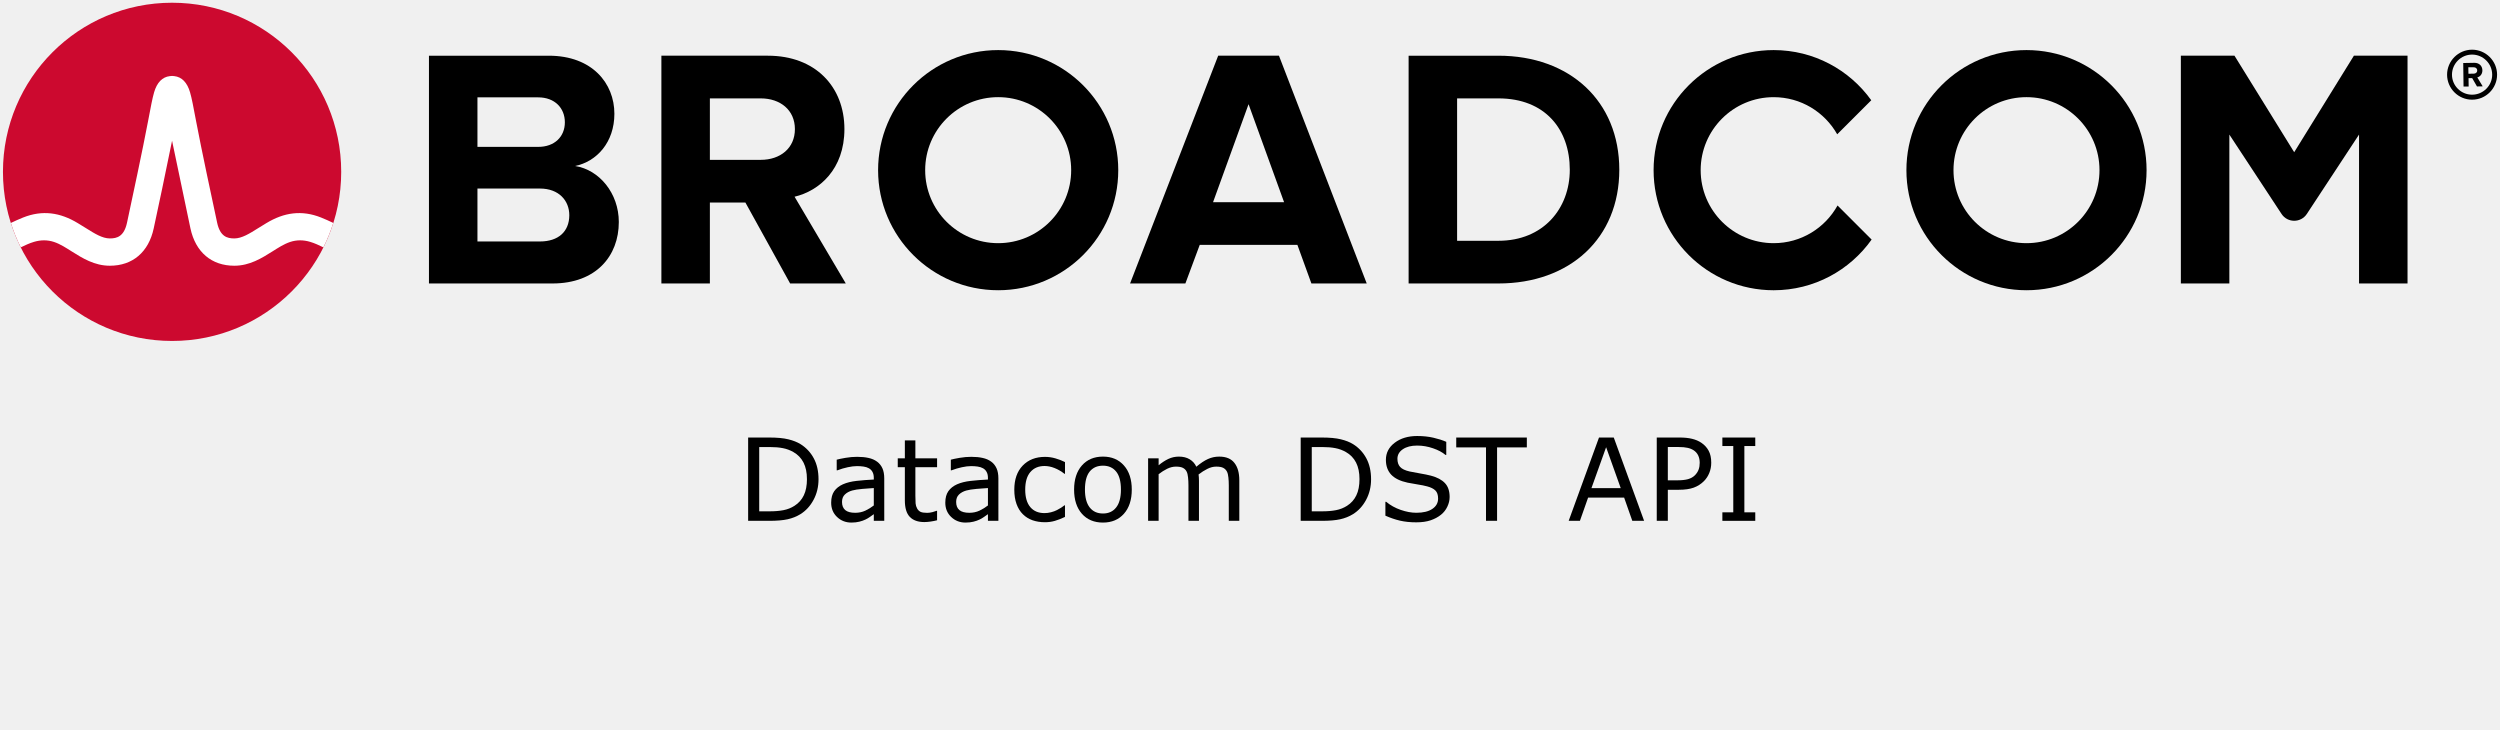
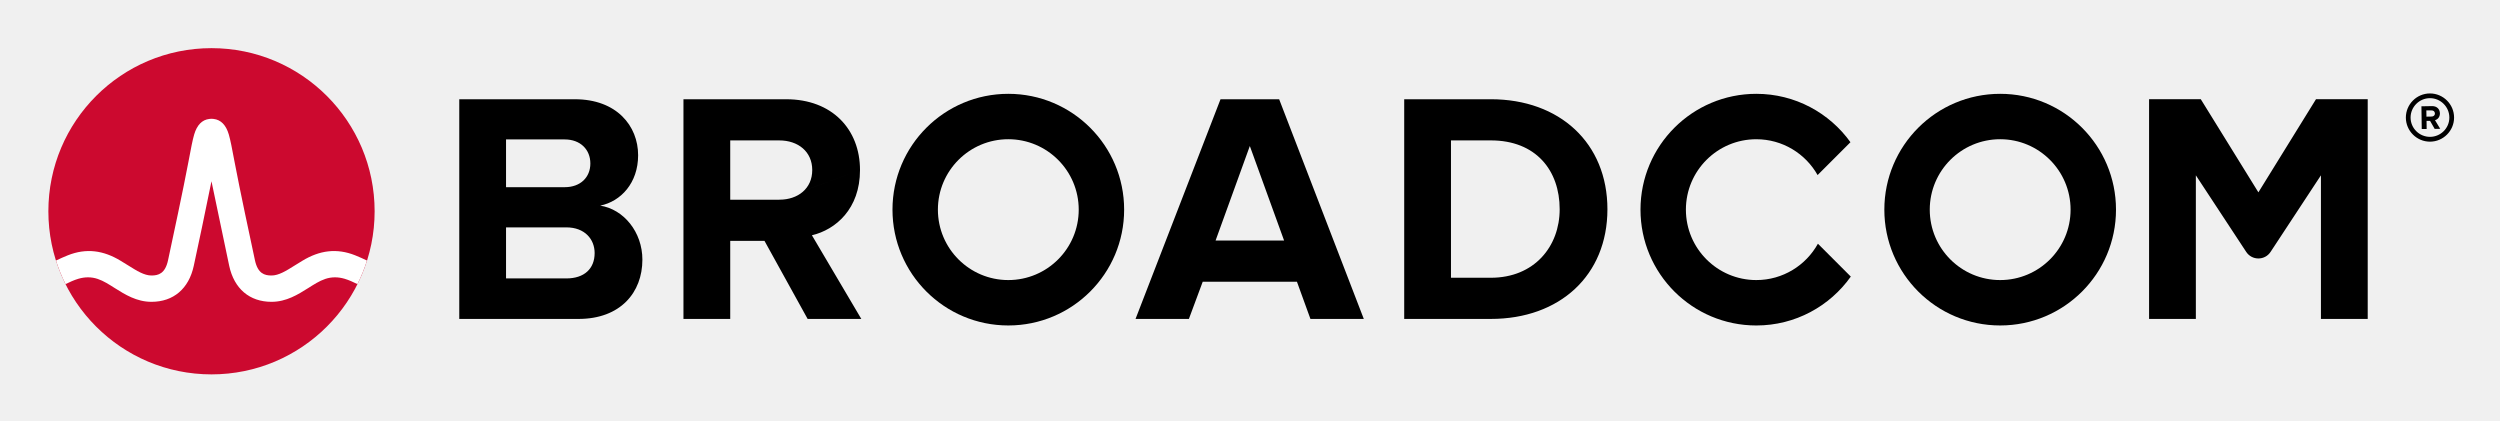
- <svg xmlns="http://www.w3.org/2000/svg" xmlns:xlink="http://www.w3.org/1999/xlink" version="1.1" width="240" height="70" id="svg2">
-   <defs id="defs19" />
-   <path d="m 237.32,9.09 c -1.06,0 -1.93,-0.86 -1.93,-1.92 0,-1.06 0.87,-1.93 1.93,-1.93 1.06,0 1.93,0.87 1.93,1.93 0,1.06 -0.87,1.92 -1.93,1.92 m 0,-4.32 c -1.32,0 -2.4,1.08 -2.4,2.4 0,1.32 1.08,2.4 2.4,2.4 1.32,0 2.4,-1.08 2.4,-2.4 0,-1.32 -1.08,-2.4 -2.4,-2.4" id="path4" />
-   <path d="m 237.48,7.07 -0.51,0.01 -0.01,-0.62 h 0.51 c 0.19,-0.01 0.34,0.11 0.34,0.3 0.01,0.19 -0.14,0.31 -0.33,0.31 m 0.83,-0.32 c -0.01,-0.42 -0.3,-0.72 -0.77,-0.72 l -1.07,0.02 0.03,2.26 h 0.49 L 236.98,7.5 h 0.35 l 0.46,0.8 0.55,-0.01 -0.52,-0.86 c 0.24,-0.06 0.49,-0.28 0.49,-0.68" id="path6" />
-   <path d="m 51.834,23.18 h -5.999 V 9.347 h 5.835 c 1.574,0 2.557,1.016 2.557,2.393 0,1.377 -0.983,2.36 -2.557,2.36 H 45 v 4 h 6.834 c 1.836,0 2.819,1.18 2.819,2.556 0,1.574 -1.049,2.525 -2.819,2.525 m 3.376,-7.245 c 2.066,-0.426 3.771,-2.262 3.771,-5.015 0,-2.918 -2.131,-5.573 -6.295,-5.573 h -11.506 v 21.865 h 11.867 c 4.163,0 6.359,-2.623 6.359,-5.901 0,-2.754 -1.868,-5.015 -4.196,-5.376" id="path10" />
-   <path d="M 73.033,15.345 H 68 v 4.098 h 3.558 l 4.294,7.769 h 5.343 l -4.917,-8.327 c 2.361,-0.557 4.786,-2.622 4.786,-6.49 m 0,0 c 0,-4.065 -2.786,-7.048 -7.343,-7.048 h -10.228 v 21.865 h 4.655 V 9.445 h 4.885 c 1.869,0 3.278,1.114 3.278,2.95 0,1.836 -1.409,2.95 -3.278,2.95" id="path12" />
-   <path d="m 116.453,19.41 3.409,-9.408 3.41,9.408 z m 0.492,-14.063 -8.458,21.865 h 5.31 l 1.377,-3.704 h 9.376 l 1.344,3.704 h 5.311 l -8.425,-21.865 z" id="path14" />
-   <path d="m 143.849,23.115 h -3.967 v -13.67 h 3.967 c 4.491,0 6.851,2.983 6.851,6.852 0,3.704 -2.524,6.818 -6.851,6.818 m 0,-17.767 h -8.622 v 21.865 h 8.622 c 6.851,0 11.604,-4.327 11.604,-10.916 0,-6.589 -4.753,-10.949 -11.604,-10.949" id="path16" />
-   <path d="m 225.976,5.343 -5.734,9.27 -5.734,-9.27 h -5.146 v 21.869 h 4.656 v -14.293 l 5.012,7.622 c 0.574,0.871 1.851,0.871 2.424,0 l 5.013,-7.622 v 14.293 h 4.656 V 5.343 Z" id="path18" />
-   <path d="m 95.825,23.344 c -3.871,0 -7.008,-3.138 -7.008,-7.008 0,-3.871 3.137,-7.009 7.008,-7.009 3.87,0 7.008,3.138 7.008,7.009 0,3.87 -3.138,7.008 -7.008,7.008 m 0,-18.536 c -6.367,0 -11.528,5.161 -11.528,11.528 0,6.366 5.161,11.527 11.528,11.527 6.366,0 11.528,-5.161 11.528,-11.527 0,-6.367 -5.162,-11.528 -11.528,-11.528" id="path20" />
-   <path d="m 176.404,19.727 c -1.195,2.156 -3.492,3.617 -6.132,3.617 -3.87,0 -7.008,-3.138 -7.008,-7.008 0,-3.871 3.138,-7.008 7.008,-7.008 2.618,0 4.897,1.438 6.1,3.565 l 3.27,-3.269 c -2.092,-2.915 -5.508,-4.816 -9.37,-4.816 -6.367,0 -11.527,5.161 -11.527,11.528 0,6.366 5.16,11.528 11.527,11.528 3.883,0 7.316,-1.922 9.404,-4.865 z" id="path22" />
-   <use xlink:href="#path20" transform="translate(98.7182)" id="use8" />
-   <ellipse cx="16.52" cy="16.497" rx="16.236" ry="16.235" fill="#cc092f" id="ellipse24" />
-   <path d="m 30.825,20.883 c -1.857,-0.74 -3.557,-0.492 -5.261,0.541 0,0 -0.621,0.379 -0.807,0.496 -0.794,0.498 -1.543,0.97 -2.263,0.97 -0.687,0 -1.363,-0.184 -1.649,-1.513 -0.446,-2.073 -1.534,-7.167 -2.009,-9.69 -0.279,-1.483 -0.432,-2.282 -0.591,-2.825 -0.28,-0.954 -0.792,-1.473 -1.519,-1.556 0,0 -0.114,-0.016 -0.207,-0.016 -0.092,0 -0.218,0.018 -0.218,0.018 -0.72,0.086 -1.229,0.605 -1.507,1.554 -0.159,0.543 -0.312,1.342 -0.591,2.825 -0.475,2.523 -1.563,7.617 -2.009,9.69 -0.286,1.329 -0.962,1.513 -1.649,1.513 -0.72,0 -1.469,-0.472 -2.263,-0.97 -0.186,-0.117 -0.808,-0.496 -0.808,-0.496 -1.703,-1.033 -3.404,-1.281 -5.26,-0.541 -0.401,0.16 -0.796,0.339 -1.172,0.52 0.257,0.806 0.577,1.599 0.95,2.344 0.411,-0.202 0.842,-0.402 1.282,-0.532 0.634,-0.187 1.284,-0.197 1.914,0.014 0.612,0.205 1.157,0.568 1.7,0.909 1.023,0.643 2.182,1.372 3.657,1.372 2.186,0 3.72,-1.305 4.21,-3.581 0.38,-1.764 1.222,-5.702 1.763,-8.418 0,0 1.386,6.654 1.765,8.418 0.49,2.276 2.025,3.581 4.211,3.581 1.475,0 2.634,-0.729 3.657,-1.372 0.543,-0.341 1.088,-0.704 1.7,-0.909 0.629,-0.211 1.28,-0.201 1.914,-0.014 0.44,0.13 0.87,0.331 1.281,0.533 0.374,-0.745 0.693,-1.539 0.95,-2.345 -0.376,-0.181 -0.77,-0.36 -1.171,-0.52" fill="#ffffff" id="path26" />
-   <g aria-label="Datacom DST API" id="text14" style="font-style:normal;font-variant:normal;font-weight:normal;font-stretch:normal;font-size:11px;line-height:normal;font-family:sans-serif;text-anchor:middle">
-     <path d="m 78.578,46.009 q 0,1.09 -0.478,1.977 -0.473,0.886 -1.262,1.375 -0.548,0.338 -1.225,0.489 Q 74.942,50 73.841,50 h -2.02 v -7.998 h 1.998 q 1.171,0 1.858,0.172 0.693,0.167 1.171,0.462 0.816,0.51 1.273,1.359 0.457,0.849 0.457,2.014 z m -1.112,-0.016 q 0,-0.94 -0.328,-1.584 Q 76.811,43.764 76.161,43.394 75.688,43.125 75.157,43.023 74.625,42.916 73.884,42.916 h -0.999 v 6.171 h 0.999 q 0.768,0 1.337,-0.113 0.575,-0.113 1.053,-0.419 0.596,-0.381 0.892,-1.004 0.301,-0.623 0.301,-1.558 z" style="font-style:normal;font-variant:normal;font-weight:normal;font-stretch:normal;font-size:11px;line-height:normal;font-family:sans-serif;text-anchor:middle" id="path23" />
-     <path d="m 84.889,50 h -1.004 v -0.639 q -0.134,0.091 -0.365,0.258 -0.226,0.161 -0.44,0.258 Q 82.827,50 82.499,50.081 q -0.328,0.086 -0.768,0.086 -0.811,0 -1.375,-0.537 -0.564,-0.537 -0.564,-1.37 0,-0.682 0.29,-1.101 0.295,-0.424 0.838,-0.666 0.548,-0.242 1.316,-0.328 0.768,-0.086 1.649,-0.129 v -0.156 q 0,-0.344 -0.124,-0.569 -0.118,-0.226 -0.344,-0.354 -0.215,-0.124 -0.516,-0.167 -0.301,-0.043 -0.628,-0.043 -0.397,0 -0.886,0.107 -0.489,0.102 -1.01,0.301 h -0.054 v -1.026 q 0.295,-0.081 0.854,-0.177 0.559,-0.097 1.101,-0.097 0.634,0 1.101,0.107 0.473,0.102 0.816,0.354 0.338,0.247 0.516,0.639 0.177,0.392 0.177,0.972 z m -1.004,-1.477 v -1.67 q -0.462,0.027 -1.09,0.081 -0.623,0.054 -0.988,0.156 -0.435,0.124 -0.704,0.387 -0.269,0.258 -0.269,0.714 0,0.516 0.312,0.779 0.312,0.258 0.951,0.258 0.532,0 0.972,-0.204 0.44,-0.209 0.816,-0.5 z" style="font-style:normal;font-variant:normal;font-weight:normal;font-stretch:normal;font-size:11px;line-height:normal;font-family:sans-serif;text-anchor:middle" id="path25" />
-     <path d="m 89.959,49.946 q -0.285,0.075 -0.623,0.124 -0.333,0.048 -0.596,0.048 -0.918,0 -1.396,-0.494 -0.478,-0.494 -0.478,-1.584 v -3.19 h -0.682 v -0.849 h 0.682 v -1.724 h 1.01 v 1.724 h 2.084 v 0.849 h -2.084 v 2.734 q 0,0.473 0.021,0.741 0.021,0.263 0.15,0.494 0.118,0.215 0.322,0.317 0.209,0.097 0.634,0.097 0.247,0 0.516,-0.07 0.269,-0.075 0.387,-0.124 h 0.054 z" style="font-style:normal;font-variant:normal;font-weight:normal;font-stretch:normal;font-size:11px;line-height:normal;font-family:sans-serif;text-anchor:middle" id="path27" />
-     <path d="m 95.846,50 h -1.004 v -0.639 q -0.134,0.091 -0.365,0.258 -0.226,0.161 -0.44,0.258 Q 93.784,50 93.456,50.081 q -0.328,0.086 -0.768,0.086 -0.811,0 -1.375,-0.537 -0.564,-0.537 -0.564,-1.37 0,-0.682 0.29,-1.101 0.295,-0.424 0.838,-0.666 0.548,-0.242 1.316,-0.328 0.768,-0.086 1.649,-0.129 v -0.156 q 0,-0.344 -0.124,-0.569 -0.118,-0.226 -0.344,-0.354 -0.215,-0.124 -0.516,-0.167 -0.301,-0.043 -0.628,-0.043 -0.397,0 -0.886,0.107 -0.489,0.102 -1.01,0.301 h -0.054 v -1.026 q 0.295,-0.081 0.854,-0.177 0.559,-0.097 1.101,-0.097 0.634,0 1.101,0.107 0.473,0.102 0.816,0.354 0.338,0.247 0.516,0.639 0.177,0.392 0.177,0.972 z m -1.004,-1.477 v -1.67 q -0.462,0.027 -1.09,0.081 -0.623,0.054 -0.988,0.156 -0.435,0.124 -0.704,0.387 -0.269,0.258 -0.269,0.714 0,0.516 0.312,0.779 0.312,0.258 0.951,0.258 0.532,0 0.972,-0.204 0.44,-0.209 0.816,-0.5 z" style="font-style:normal;font-variant:normal;font-weight:normal;font-stretch:normal;font-size:11px;line-height:normal;font-family:sans-serif;text-anchor:middle" id="path29" />
-     <path d="m 102.238,49.624 q -0.505,0.242 -0.961,0.376 -0.451,0.134 -0.961,0.134 -0.65,0 -1.192,-0.188 -0.542,-0.193 -0.929,-0.58 -0.392,-0.387 -0.607,-0.978 -0.215,-0.591 -0.215,-1.38 0,-1.472 0.806,-2.31 0.811,-0.838 2.138,-0.838 0.516,0 1.01,0.145 0.5,0.145 0.913,0.354 v 1.123 h -0.054 q -0.462,-0.36 -0.956,-0.553 -0.489,-0.193 -0.956,-0.193 -0.859,0 -1.359,0.58 -0.494,0.575 -0.494,1.692 0,1.085 0.483,1.67 0.489,0.58 1.37,0.58 0.306,0 0.623,-0.081 0.317,-0.081 0.569,-0.209 0.22,-0.113 0.414,-0.236 0.193,-0.129 0.306,-0.22 h 0.054 z" style="font-style:normal;font-variant:normal;font-weight:normal;font-stretch:normal;font-size:11px;line-height:normal;font-family:sans-serif;text-anchor:middle" id="path31" />
-     <path d="m 108.651,47.003 q 0,1.466 -0.752,2.315 -0.752,0.849 -2.014,0.849 -1.273,0 -2.025,-0.849 -0.747,-0.849 -0.747,-2.315 0,-1.466 0.747,-2.315 0.752,-0.854 2.025,-0.854 1.262,0 2.014,0.854 0.752,0.849 0.752,2.315 z m -1.042,0 q 0,-1.166 -0.457,-1.729 -0.457,-0.569 -1.268,-0.569 -0.822,0 -1.278,0.569 -0.451,0.564 -0.451,1.729 0,1.128 0.457,1.713 0.457,0.58 1.273,0.58 0.806,0 1.262,-0.575 0.462,-0.58 0.462,-1.719 z" style="font-style:normal;font-variant:normal;font-weight:normal;font-stretch:normal;font-size:11px;line-height:normal;font-family:sans-serif;text-anchor:middle" id="path33" />
-     <path d="m 118.974,50 h -1.01 v -3.416 q 0,-0.387 -0.038,-0.747 -0.032,-0.36 -0.145,-0.575 -0.124,-0.231 -0.354,-0.349 -0.231,-0.118 -0.666,-0.118 -0.424,0 -0.849,0.215 -0.424,0.209 -0.849,0.537 0.016,0.124 0.027,0.29 0.011,0.161 0.011,0.322 V 50 h -1.01 v -3.416 q 0,-0.397 -0.038,-0.752 -0.032,-0.36 -0.145,-0.575 -0.124,-0.231 -0.354,-0.344 -0.231,-0.118 -0.666,-0.118 -0.414,0 -0.833,0.204 -0.414,0.204 -0.827,0.521 V 50 h -1.01 v -6 h 1.01 v 0.666 q 0.473,-0.392 0.94,-0.612 0.473,-0.22 1.004,-0.22 0.612,0 1.037,0.258 0.43,0.258 0.639,0.714 0.612,-0.516 1.117,-0.741 0.505,-0.231 1.08,-0.231 0.988,0 1.456,0.602 0.473,0.596 0.473,1.67 z" style="font-style:normal;font-variant:normal;font-weight:normal;font-stretch:normal;font-size:11px;line-height:normal;font-family:sans-serif;text-anchor:middle" id="path35" />
-     <path d="m 131.623,46.009 q 0,1.09 -0.478,1.977 -0.473,0.886 -1.262,1.375 -0.548,0.338 -1.225,0.489 Q 127.987,50 126.886,50 h -2.02 v -7.998 h 1.998 q 1.171,0 1.858,0.172 0.693,0.167 1.171,0.462 0.816,0.51 1.273,1.359 0.457,0.849 0.457,2.014 z m -1.112,-0.016 q 0,-0.94 -0.328,-1.584 -0.328,-0.645 -0.978,-1.015 -0.473,-0.269 -1.004,-0.371 -0.532,-0.107 -1.273,-0.107 h -0.999 v 6.171 h 0.999 q 0.768,0 1.337,-0.113 0.575,-0.113 1.053,-0.419 0.596,-0.381 0.892,-1.004 0.301,-0.623 0.301,-1.558 z" style="font-style:normal;font-variant:normal;font-weight:normal;font-stretch:normal;font-size:11px;line-height:normal;font-family:sans-serif;text-anchor:middle" id="path37" />
-     <path d="m 139.164,47.717 q 0,0.467 -0.22,0.924 -0.215,0.457 -0.607,0.773 -0.43,0.344 -1.004,0.537 -0.569,0.193 -1.375,0.193 -0.865,0 -1.558,-0.161 -0.688,-0.161 -1.402,-0.478 v -1.332 h 0.075 q 0.607,0.505 1.402,0.779 0.795,0.274 1.493,0.274 0.988,0 1.536,-0.371 0.553,-0.371 0.553,-0.988 0,-0.532 -0.263,-0.784 -0.258,-0.252 -0.79,-0.392 -0.403,-0.107 -0.875,-0.177 -0.467,-0.07 -0.994,-0.177 -1.063,-0.226 -1.579,-0.768 -0.51,-0.548 -0.51,-1.423 0,-1.004 0.849,-1.644 0.849,-0.645 2.154,-0.645 0.843,0 1.547,0.161 0.704,0.161 1.246,0.397 v 1.257 h -0.075 q -0.457,-0.387 -1.203,-0.639 -0.741,-0.258 -1.52,-0.258 -0.854,0 -1.375,0.354 -0.516,0.354 -0.516,0.913 0,0.5 0.258,0.784 0.258,0.285 0.908,0.435 0.344,0.075 0.978,0.183 0.634,0.107 1.074,0.22 0.892,0.236 1.343,0.714 0.451,0.478 0.451,1.337 z" style="font-style:normal;font-variant:normal;font-weight:normal;font-stretch:normal;font-size:11px;line-height:normal;font-family:sans-serif;text-anchor:middle" id="path39" />
-     <path d="m 146.576,42.948 h -2.857 V 50 h -1.063 v -7.052 h -2.857 v -0.945 h 6.778 z" style="font-style:normal;font-variant:normal;font-weight:normal;font-stretch:normal;font-size:11px;line-height:normal;font-family:sans-serif;text-anchor:middle" id="path41" />
-     <path d="m 157.834,50 h -1.133 l -0.784,-2.229 h -3.459 L 151.673,50 h -1.08 l 2.911,-7.998 h 1.418 z m -2.245,-3.142 -1.402,-3.926 -1.407,3.926 z" style="font-style:normal;font-variant:normal;font-weight:normal;font-stretch:normal;font-size:11px;line-height:normal;font-family:sans-serif;text-anchor:middle" id="path43" />
-     <path d="m 164.279,44.419 q 0,0.532 -0.188,0.988 -0.183,0.451 -0.516,0.784 -0.414,0.414 -0.978,0.623 -0.564,0.204 -1.423,0.204 h -1.063 V 50 h -1.063 v -7.998 h 2.17 q 0.72,0 1.219,0.124 0.5,0.118 0.886,0.376 0.457,0.306 0.704,0.763 0.252,0.457 0.252,1.155 z m -1.106,0.027 q 0,-0.414 -0.145,-0.72 -0.145,-0.306 -0.44,-0.5 -0.258,-0.167 -0.591,-0.236 -0.328,-0.075 -0.833,-0.075 h -1.053 v 3.196 h 0.897 q 0.645,0 1.047,-0.113 0.403,-0.118 0.655,-0.371 0.252,-0.258 0.354,-0.542 0.107,-0.285 0.107,-0.639 z" style="font-style:normal;font-variant:normal;font-weight:normal;font-stretch:normal;font-size:11px;line-height:normal;font-family:sans-serif;text-anchor:middle" id="path45" />
-     <path d="m 168.506,50 h -3.158 v -0.816 h 1.047 v -6.365 h -1.047 v -0.816 h 3.158 v 0.816 h -1.047 v 6.365 h 1.047 z" style="font-style:normal;font-variant:normal;font-weight:normal;font-stretch:normal;font-size:11px;line-height:normal;font-family:sans-serif;text-anchor:middle" id="path47" />
+ <svg xmlns="http://www.w3.org/2000/svg" xmlns:xlink="http://www.w3.org/1999/xlink" role="img" viewBox="-4.53 -4.53 248.82 41.82" version="1.1" id="svg19">
+   <defs id="defs23" />
+   <path d="M237.32 9.09c-1.06 0-1.93-.86-1.93-1.92s.87-1.93 1.93-1.93 1.93.87 1.93 1.93-.87 1.92-1.93 1.92m0-4.32c-1.32 0-2.4 1.08-2.4 2.4 0 1.32 1.08 2.4 2.4 2.4 1.32 0 2.4-1.08 2.4-2.4 0-1.32-1.08-2.4-2.4-2.4" id="path4" />
+   <path d="M237.48 7.07l-.51.01-.01-.62h.51c.19-.01.34.11.34.3.01.19-.14.31-.33.31m.83-.32c-.01-.42-.3-.72-.77-.72l-1.07.02.03 2.26h.49l-.01-.81h.35l.46.8.55-.01-.52-.86c.24-.06.49-.28.49-.68M51.834 23.18h-5.999V9.347h5.835c1.574 0 2.557 1.016 2.557 2.393 0 1.377-.983 2.36-2.557 2.36H45v4h6.834c1.836 0 2.819 1.18 2.819 2.556 0 1.574-1.049 2.525-2.819 2.525m3.376-7.245c2.066-.426 3.771-2.262 3.771-5.015 0-2.918-2.131-5.573-6.295-5.573h-11.506v21.865h11.867c4.163 0 6.359-2.623 6.359-5.901 0-2.754-1.868-5.015-4.196-5.376m17.823-.59H68v4.098h3.558l4.294 7.769h5.343l-4.917-8.327c2.361-.557 4.786-2.622 4.786-6.49m0 0c0-4.065-2.786-7.048-7.343-7.048h-10.228v21.865h4.655V9.445h4.885c1.869 0 3.278 1.114 3.278 2.95s-1.409 2.95-3.278 2.95m43.421 4.065l3.409-9.408 3.41 9.408zm.492-14.063l-8.458 21.865h5.31l1.377-3.704h9.376l1.344 3.704h5.311l-8.425-21.865zm26.904 17.767h-3.967v-13.67h3.967c4.491 0 6.851 2.983 6.851 6.852 0 3.704-2.524 6.818-6.851 6.818m0-17.767h-8.622v21.865h8.622c6.851 0 11.604-4.327 11.604-10.916s-4.753-10.949-11.604-10.949m82.127-.004l-5.734 9.27-5.734-9.27h-5.146v21.869h4.656v-14.293l5.012 7.622c.574.871 1.851.871 2.424 0l5.013-7.622v14.293h4.656V5.343z" id="path6" />
+   <path id="a" d="M95.825 23.344c-3.871 0-7.008-3.138-7.008-7.008 0-3.871 3.137-7.009 7.008-7.009 3.87 0 7.008 3.138 7.008 7.009 0 3.87-3.138 7.008-7.008 7.008m0-18.536c-6.367 0-11.528 5.161-11.528 11.528 0 6.366 5.161 11.527 11.528 11.527 6.366 0 11.528-5.161 11.528-11.527 0-6.367-5.162-11.528-11.528-11.528" />
+   <path d="M176.404 19.727c-1.195 2.156-3.492 3.617-6.132 3.617-3.87 0-7.008-3.138-7.008-7.008 0-3.871 3.138-7.008 7.008-7.008 2.618 0 4.897 1.438 6.1 3.565l3.27-3.269c-2.092-2.915-5.508-4.816-9.37-4.816-6.367 0-11.527 5.161-11.527 11.528 0 6.366 5.16 11.528 11.527 11.528 3.883 0 7.316-1.922 9.404-4.865z" id="path9" />
+   <use transform="translate(98.718)" xlink:href="#a" id="use11" />
+   <ellipse cx="16.52" cy="16.497" fill="#cc092f" rx="16.236" ry="16.235" id="ellipse13" />
+   <path fill="#fff" d="M30.825 20.883c-1.857-.74-3.557-.492-5.261.541 0 0-.621.379-.807.496-.794.498-1.543.97-2.263.97-.687 0-1.363-.184-1.649-1.513-.446-2.073-1.534-7.167-2.009-9.69-.279-1.483-.432-2.282-.591-2.825-.28-.954-.792-1.473-1.519-1.556 0 0-.114-.016-.207-.016-.092 0-.218.018-.218.018-.72.086-1.229.605-1.507 1.554-.159.543-.312 1.342-.591 2.825-.475 2.523-1.563 7.617-2.009 9.69-.286 1.329-.962 1.513-1.649 1.513-.72 0-1.469-.472-2.263-.97-.186-.117-.808-.496-.808-.496-1.703-1.033-3.404-1.281-5.26-.541-.401.16-.796.339-1.172.52.257.806.577 1.599.95 2.344.411-.202.842-.402 1.282-.532.634-.187 1.284-.197 1.914.014.612.205 1.157.568 1.7.909 1.023.643 2.182 1.372 3.657 1.372 2.186 0 3.72-1.305 4.21-3.581.38-1.764 1.222-5.702 1.763-8.418 0 0 1.386 6.654 1.765 8.418.49 2.276 2.025 3.581 4.211 3.581 1.475 0 2.634-.729 3.657-1.372.543-.341 1.088-.704 1.7-.909.629-.211 1.28-.201 1.914-.014.44.13.87.331 1.281.533.374-.745.693-1.539.95-2.345-.376-.181-.77-.36-1.171-.52" id="path15" />
+   <g aria-label="Datacom DST API" id="text17" style="font-size:11px;text-anchor:middle">
+     <path d="m 82.988,46.009 q 0,1.09 -0.478,1.977 -0.473,0.886 -1.262,1.375 -0.548,0.338 -1.225,0.489 Q 79.352,50 78.251,50 h -2.02 v -7.998 h 1.998 q 1.171,0 1.858,0.172 0.693,0.167 1.171,0.462 0.816,0.51 1.273,1.359 0.457,0.849 0.457,2.014 z m -1.112,-0.016 q 0,-0.94 -0.328,-1.584 Q 81.221,43.764 80.571,43.394 80.098,43.125 79.567,43.023 79.035,42.916 78.294,42.916 h -0.999 v 6.171 h 0.999 q 0.768,0 1.337,-0.113 0.575,-0.113 1.053,-0.419 0.596,-0.381 0.892,-1.004 0.301,-0.623 0.301,-1.558 z" style="font-size:11px;text-anchor:middle" id="path25" />
+     <path d="m 89.299,50 h -1.004 v -0.639 q -0.134,0.091 -0.365,0.258 -0.226,0.161 -0.44,0.258 Q 87.237,50 86.909,50.081 q -0.328,0.086 -0.768,0.086 -0.811,0 -1.375,-0.537 -0.564,-0.537 -0.564,-1.37 0,-0.682 0.29,-1.101 0.295,-0.424 0.838,-0.666 0.548,-0.242 1.316,-0.328 0.768,-0.086 1.649,-0.129 v -0.156 q 0,-0.344 -0.124,-0.569 -0.118,-0.226 -0.344,-0.354 -0.215,-0.124 -0.516,-0.167 -0.301,-0.043 -0.628,-0.043 -0.397,0 -0.886,0.107 -0.489,0.102 -1.01,0.301 h -0.054 v -1.026 q 0.295,-0.081 0.854,-0.177 0.559,-0.097 1.101,-0.097 0.634,0 1.101,0.107 0.473,0.102 0.816,0.354 0.338,0.247 0.516,0.639 0.177,0.392 0.177,0.972 z m -1.004,-1.477 v -1.67 q -0.462,0.027 -1.09,0.081 -0.623,0.054 -0.988,0.156 -0.435,0.124 -0.704,0.387 -0.269,0.258 -0.269,0.714 0,0.516 0.312,0.779 0.312,0.258 0.951,0.258 0.532,0 0.972,-0.204 0.44,-0.209 0.816,-0.5 z" style="font-size:11px;text-anchor:middle" id="path27" />
+     <path d="m 94.369,49.946 q -0.285,0.075 -0.623,0.124 -0.333,0.048 -0.596,0.048 -0.918,0 -1.396,-0.494 -0.478,-0.494 -0.478,-1.584 v -3.19 h -0.682 v -0.849 h 0.682 v -1.724 h 1.01 v 1.724 h 2.084 v 0.849 h -2.084 v 2.734 q 0,0.473 0.021,0.741 0.021,0.263 0.15,0.494 0.118,0.215 0.322,0.317 0.209,0.097 0.634,0.097 0.247,0 0.516,-0.07 0.269,-0.075 0.387,-0.124 h 0.054 z" style="font-size:11px;text-anchor:middle" id="path29" />
+     <path d="m 100.256,50 h -1.004 v -0.639 q -0.134,0.091 -0.365,0.258 -0.226,0.161 -0.44,0.258 Q 98.194,50 97.866,50.081 q -0.328,0.086 -0.768,0.086 -0.811,0 -1.375,-0.537 -0.564,-0.537 -0.564,-1.37 0,-0.682 0.29,-1.101 0.295,-0.424 0.838,-0.666 0.548,-0.242 1.316,-0.328 0.768,-0.086 1.649,-0.129 v -0.156 q 0,-0.344 -0.124,-0.569 -0.118,-0.226 -0.344,-0.354 -0.215,-0.124 -0.516,-0.167 -0.301,-0.043 -0.628,-0.043 -0.397,0 -0.886,0.107 -0.489,0.102 -1.01,0.301 h -0.054 v -1.026 q 0.295,-0.081 0.854,-0.177 0.559,-0.097 1.101,-0.097 0.634,0 1.101,0.107 0.473,0.102 0.816,0.354 0.338,0.247 0.516,0.639 0.177,0.392 0.177,0.972 z m -1.004,-1.477 v -1.67 q -0.462,0.027 -1.09,0.081 -0.623,0.054 -0.988,0.156 -0.435,0.124 -0.704,0.387 -0.269,0.258 -0.269,0.714 0,0.516 0.312,0.779 0.312,0.258 0.951,0.258 0.532,0 0.972,-0.204 0.44,-0.209 0.816,-0.5 z" style="font-size:11px;text-anchor:middle" id="path31" />
+     <path d="m 106.648,49.624 q -0.505,0.242 -0.961,0.376 -0.451,0.134 -0.961,0.134 -0.65,0 -1.192,-0.188 -0.542,-0.193 -0.929,-0.58 -0.392,-0.387 -0.607,-0.978 -0.215,-0.591 -0.215,-1.38 0,-1.472 0.806,-2.31 0.811,-0.838 2.138,-0.838 0.516,0 1.01,0.145 0.5,0.145 0.913,0.354 v 1.123 h -0.054 q -0.462,-0.36 -0.956,-0.553 -0.489,-0.193 -0.956,-0.193 -0.859,0 -1.359,0.58 -0.494,0.575 -0.494,1.692 0,1.085 0.483,1.67 0.489,0.58 1.37,0.58 0.306,0 0.623,-0.081 0.317,-0.081 0.569,-0.209 0.22,-0.113 0.414,-0.236 0.193,-0.129 0.306,-0.22 h 0.054 z" style="font-size:11px;text-anchor:middle" id="path33" />
+     <path d="m 113.061,47.003 q 0,1.466 -0.752,2.315 -0.752,0.849 -2.014,0.849 -1.273,0 -2.025,-0.849 -0.747,-0.849 -0.747,-2.315 0,-1.466 0.747,-2.315 0.752,-0.854 2.025,-0.854 1.262,0 2.014,0.854 0.752,0.849 0.752,2.315 z m -1.042,0 q 0,-1.166 -0.457,-1.729 -0.457,-0.569 -1.268,-0.569 -0.822,0 -1.278,0.569 -0.451,0.564 -0.451,1.729 0,1.128 0.457,1.713 0.457,0.58 1.273,0.58 0.806,0 1.262,-0.575 0.462,-0.58 0.462,-1.719 z" style="font-size:11px;text-anchor:middle" id="path35" />
+     <path d="m 123.384,50 h -1.01 v -3.416 q 0,-0.387 -0.038,-0.747 -0.032,-0.36 -0.145,-0.575 -0.124,-0.231 -0.354,-0.349 -0.231,-0.118 -0.666,-0.118 -0.424,0 -0.849,0.215 -0.424,0.209 -0.849,0.537 0.016,0.124 0.027,0.29 0.011,0.161 0.011,0.322 V 50 h -1.01 v -3.416 q 0,-0.397 -0.038,-0.752 -0.032,-0.36 -0.145,-0.575 -0.124,-0.231 -0.354,-0.344 -0.231,-0.118 -0.666,-0.118 -0.414,0 -0.833,0.204 -0.414,0.204 -0.827,0.521 V 50 h -1.01 v -6 h 1.01 v 0.666 q 0.473,-0.392 0.94,-0.612 0.473,-0.22 1.004,-0.22 0.612,0 1.037,0.258 0.43,0.258 0.639,0.714 0.612,-0.516 1.117,-0.741 0.505,-0.231 1.08,-0.231 0.988,0 1.456,0.602 0.473,0.596 0.473,1.67 z" style="font-size:11px;text-anchor:middle" id="path37" />
+     <path d="m 136.033,46.009 q 0,1.09 -0.478,1.977 -0.473,0.886 -1.262,1.375 -0.548,0.338 -1.225,0.489 Q 132.397,50 131.296,50 h -2.02 v -7.998 h 1.998 q 1.171,0 1.858,0.172 0.693,0.167 1.171,0.462 0.816,0.51 1.273,1.359 0.457,0.849 0.457,2.014 z m -1.112,-0.016 q 0,-0.94 -0.328,-1.584 -0.328,-0.645 -0.978,-1.015 -0.473,-0.269 -1.004,-0.371 -0.532,-0.107 -1.273,-0.107 h -0.999 v 6.171 h 0.999 q 0.768,0 1.337,-0.113 0.575,-0.113 1.053,-0.419 0.596,-0.381 0.892,-1.004 0.301,-0.623 0.301,-1.558 z" style="font-size:11px;text-anchor:middle" id="path39" />
+     <path d="m 143.574,47.717 q 0,0.467 -0.22,0.924 -0.215,0.457 -0.607,0.773 -0.43,0.344 -1.004,0.537 -0.569,0.193 -1.375,0.193 -0.865,0 -1.558,-0.161 -0.688,-0.161 -1.402,-0.478 v -1.332 h 0.075 q 0.607,0.505 1.402,0.779 0.795,0.274 1.493,0.274 0.988,0 1.536,-0.371 0.553,-0.371 0.553,-0.988 0,-0.532 -0.263,-0.784 -0.258,-0.252 -0.79,-0.392 -0.403,-0.107 -0.875,-0.177 -0.467,-0.07 -0.994,-0.177 -1.063,-0.226 -1.579,-0.768 -0.51,-0.548 -0.51,-1.423 0,-1.004 0.849,-1.644 0.849,-0.645 2.154,-0.645 0.843,0 1.547,0.161 0.704,0.161 1.246,0.397 v 1.257 h -0.075 q -0.457,-0.387 -1.203,-0.639 -0.741,-0.258 -1.52,-0.258 -0.854,0 -1.375,0.354 -0.516,0.354 -0.516,0.913 0,0.5 0.258,0.784 0.258,0.285 0.908,0.435 0.344,0.075 0.978,0.183 0.634,0.107 1.074,0.22 0.892,0.236 1.343,0.714 0.451,0.478 0.451,1.337 z" style="font-size:11px;text-anchor:middle" id="path41" />
+     <path d="m 150.986,42.948 h -2.857 V 50 h -1.063 v -7.052 h -2.857 v -0.945 h 6.778 z" style="font-size:11px;text-anchor:middle" id="path43" />
+     <path d="m 162.244,50 h -1.133 l -0.784,-2.229 h -3.459 L 156.083,50 h -1.08 l 2.911,-7.998 h 1.418 z m -2.245,-3.142 -1.402,-3.926 -1.407,3.926 z" style="font-size:11px;text-anchor:middle" id="path45" />
+     <path d="m 168.689,44.419 q 0,0.532 -0.188,0.988 -0.183,0.451 -0.516,0.784 -0.414,0.414 -0.978,0.623 -0.564,0.204 -1.423,0.204 h -1.063 V 50 h -1.063 v -7.998 h 2.17 q 0.72,0 1.219,0.124 0.5,0.118 0.886,0.376 0.457,0.306 0.704,0.763 0.252,0.457 0.252,1.155 z m -1.106,0.027 q 0,-0.414 -0.145,-0.72 -0.145,-0.306 -0.44,-0.5 -0.258,-0.167 -0.591,-0.236 -0.328,-0.075 -0.833,-0.075 h -1.053 v 3.196 h 0.897 q 0.645,0 1.047,-0.113 0.403,-0.118 0.655,-0.371 0.252,-0.258 0.354,-0.542 0.107,-0.285 0.107,-0.639 z" style="font-size:11px;text-anchor:middle" id="path47" />
+     <path d="m 172.916,50 h -3.158 v -0.816 h 1.047 v -6.365 h -1.047 v -0.816 h 3.158 v 0.816 h -1.047 v 6.365 h 1.047 z" style="font-size:11px;text-anchor:middle" id="path49" />
  </g>
</svg>
